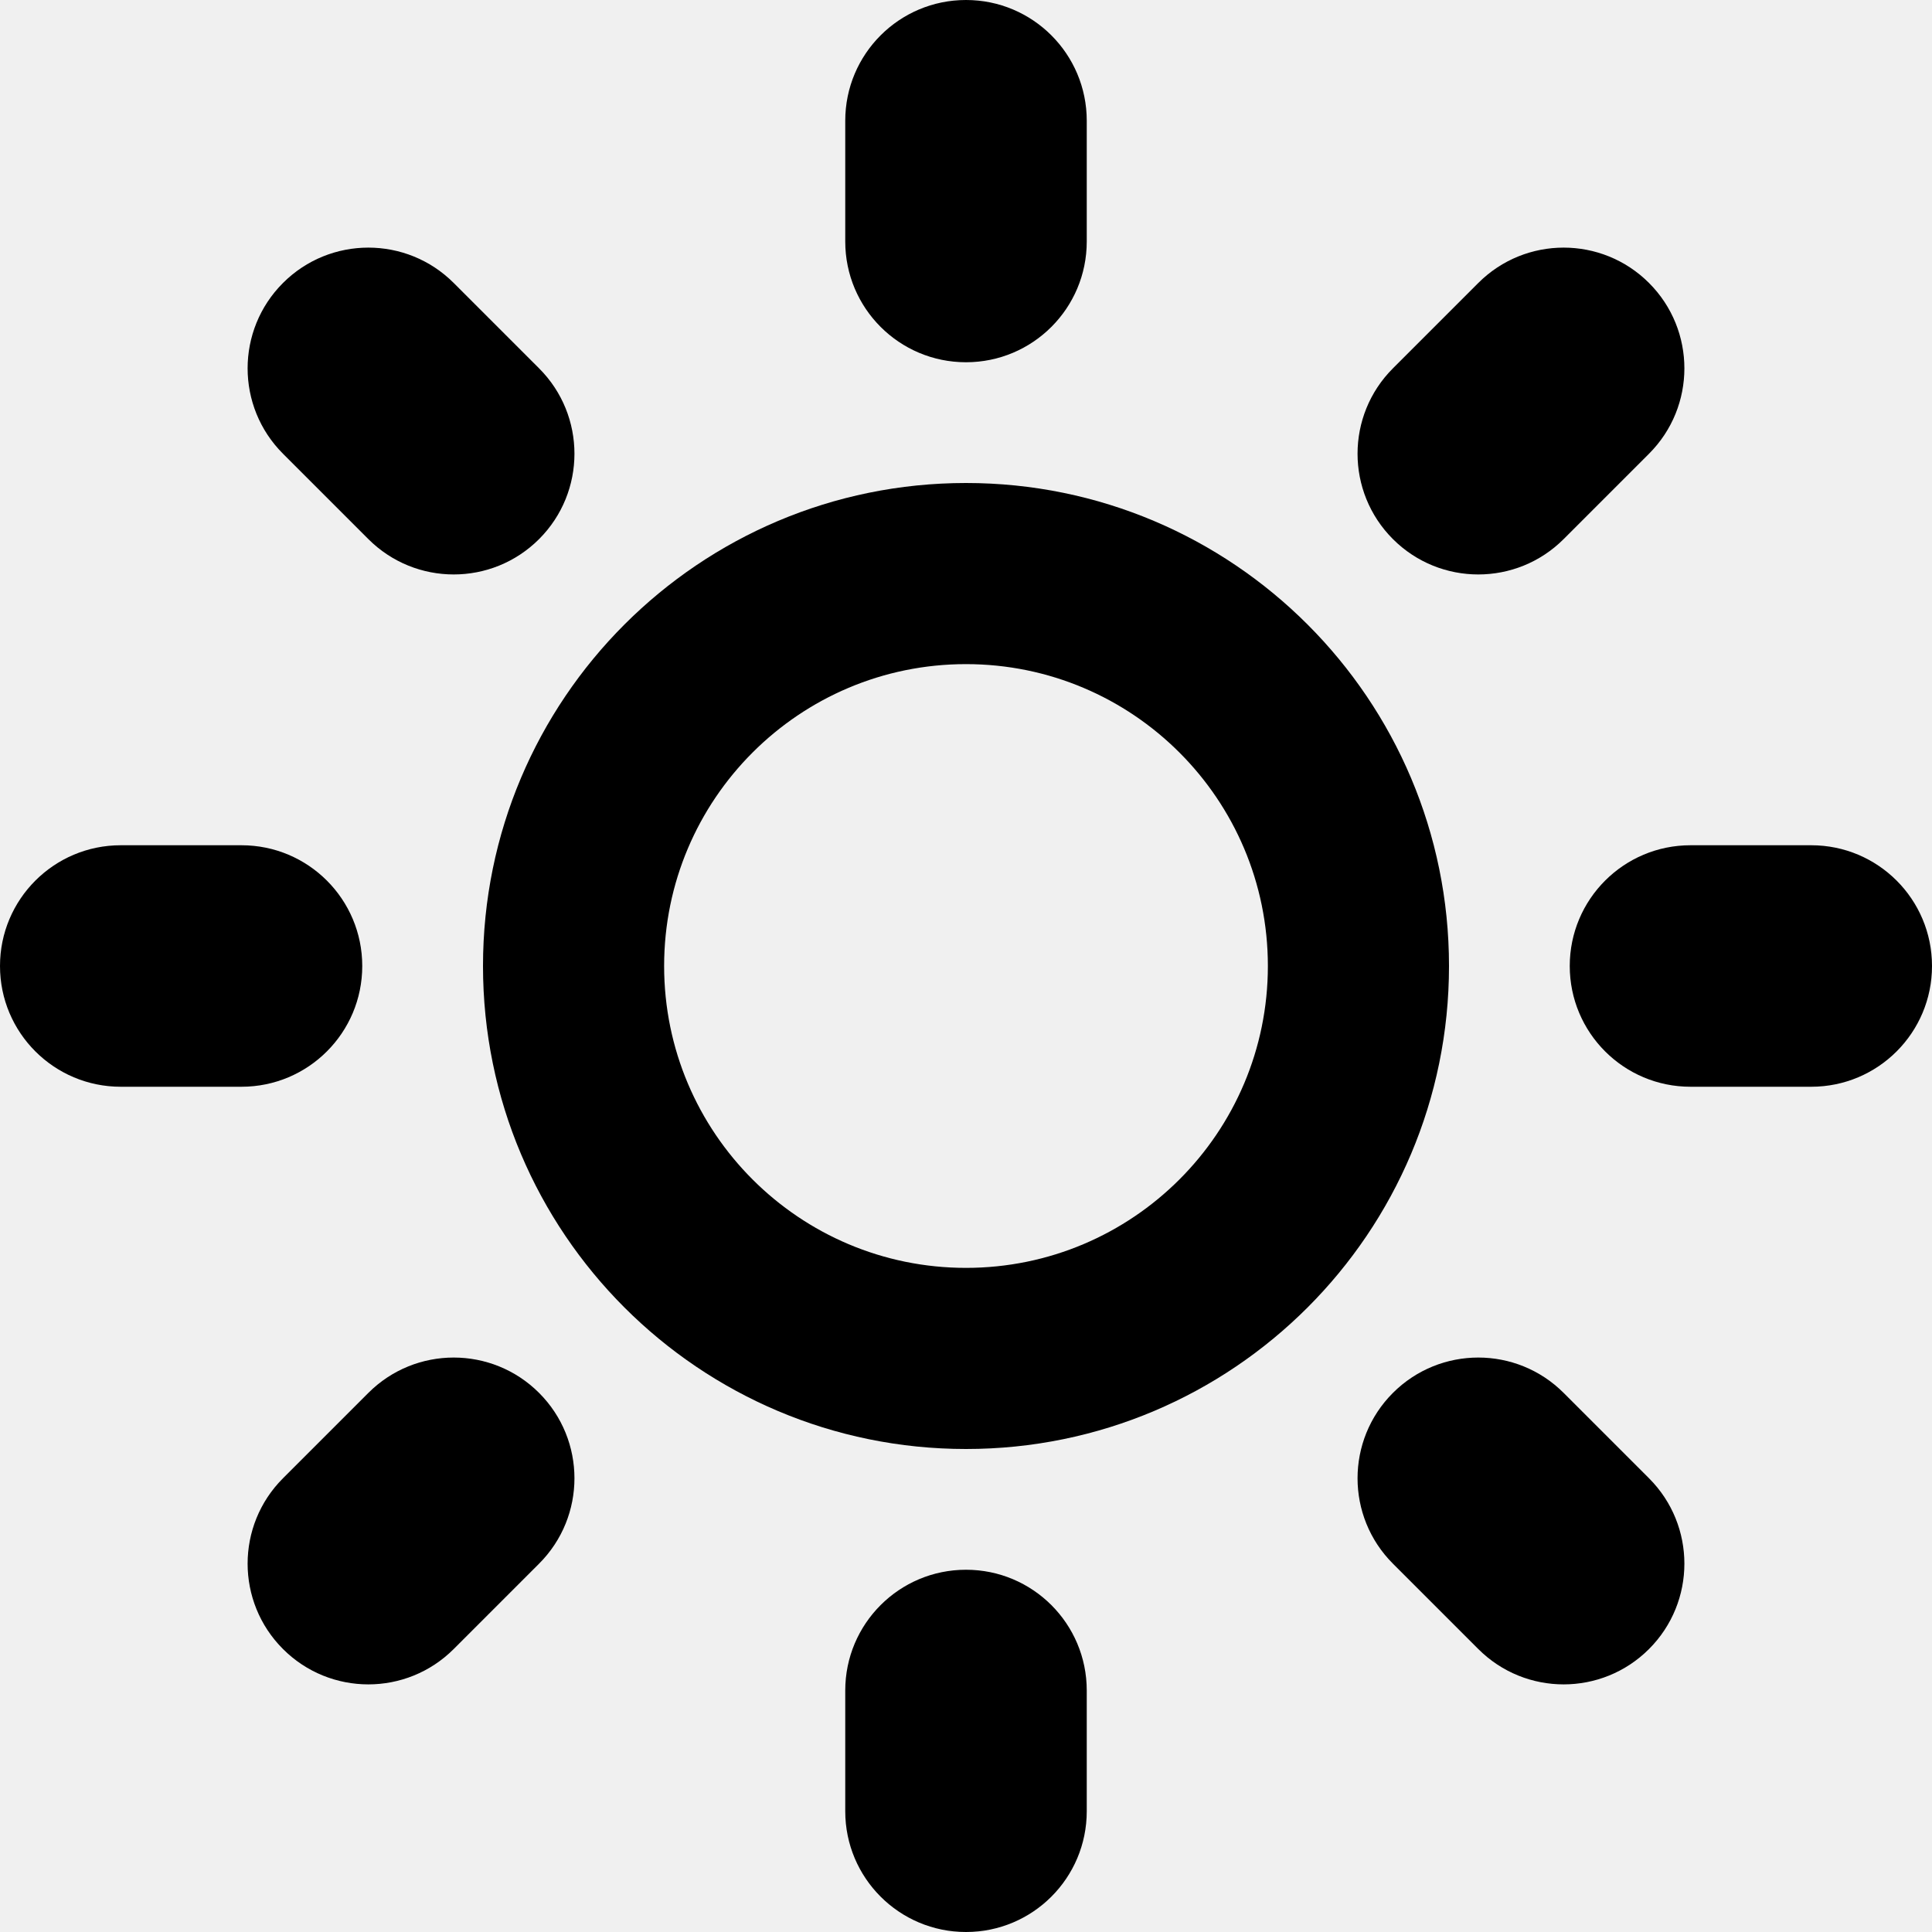
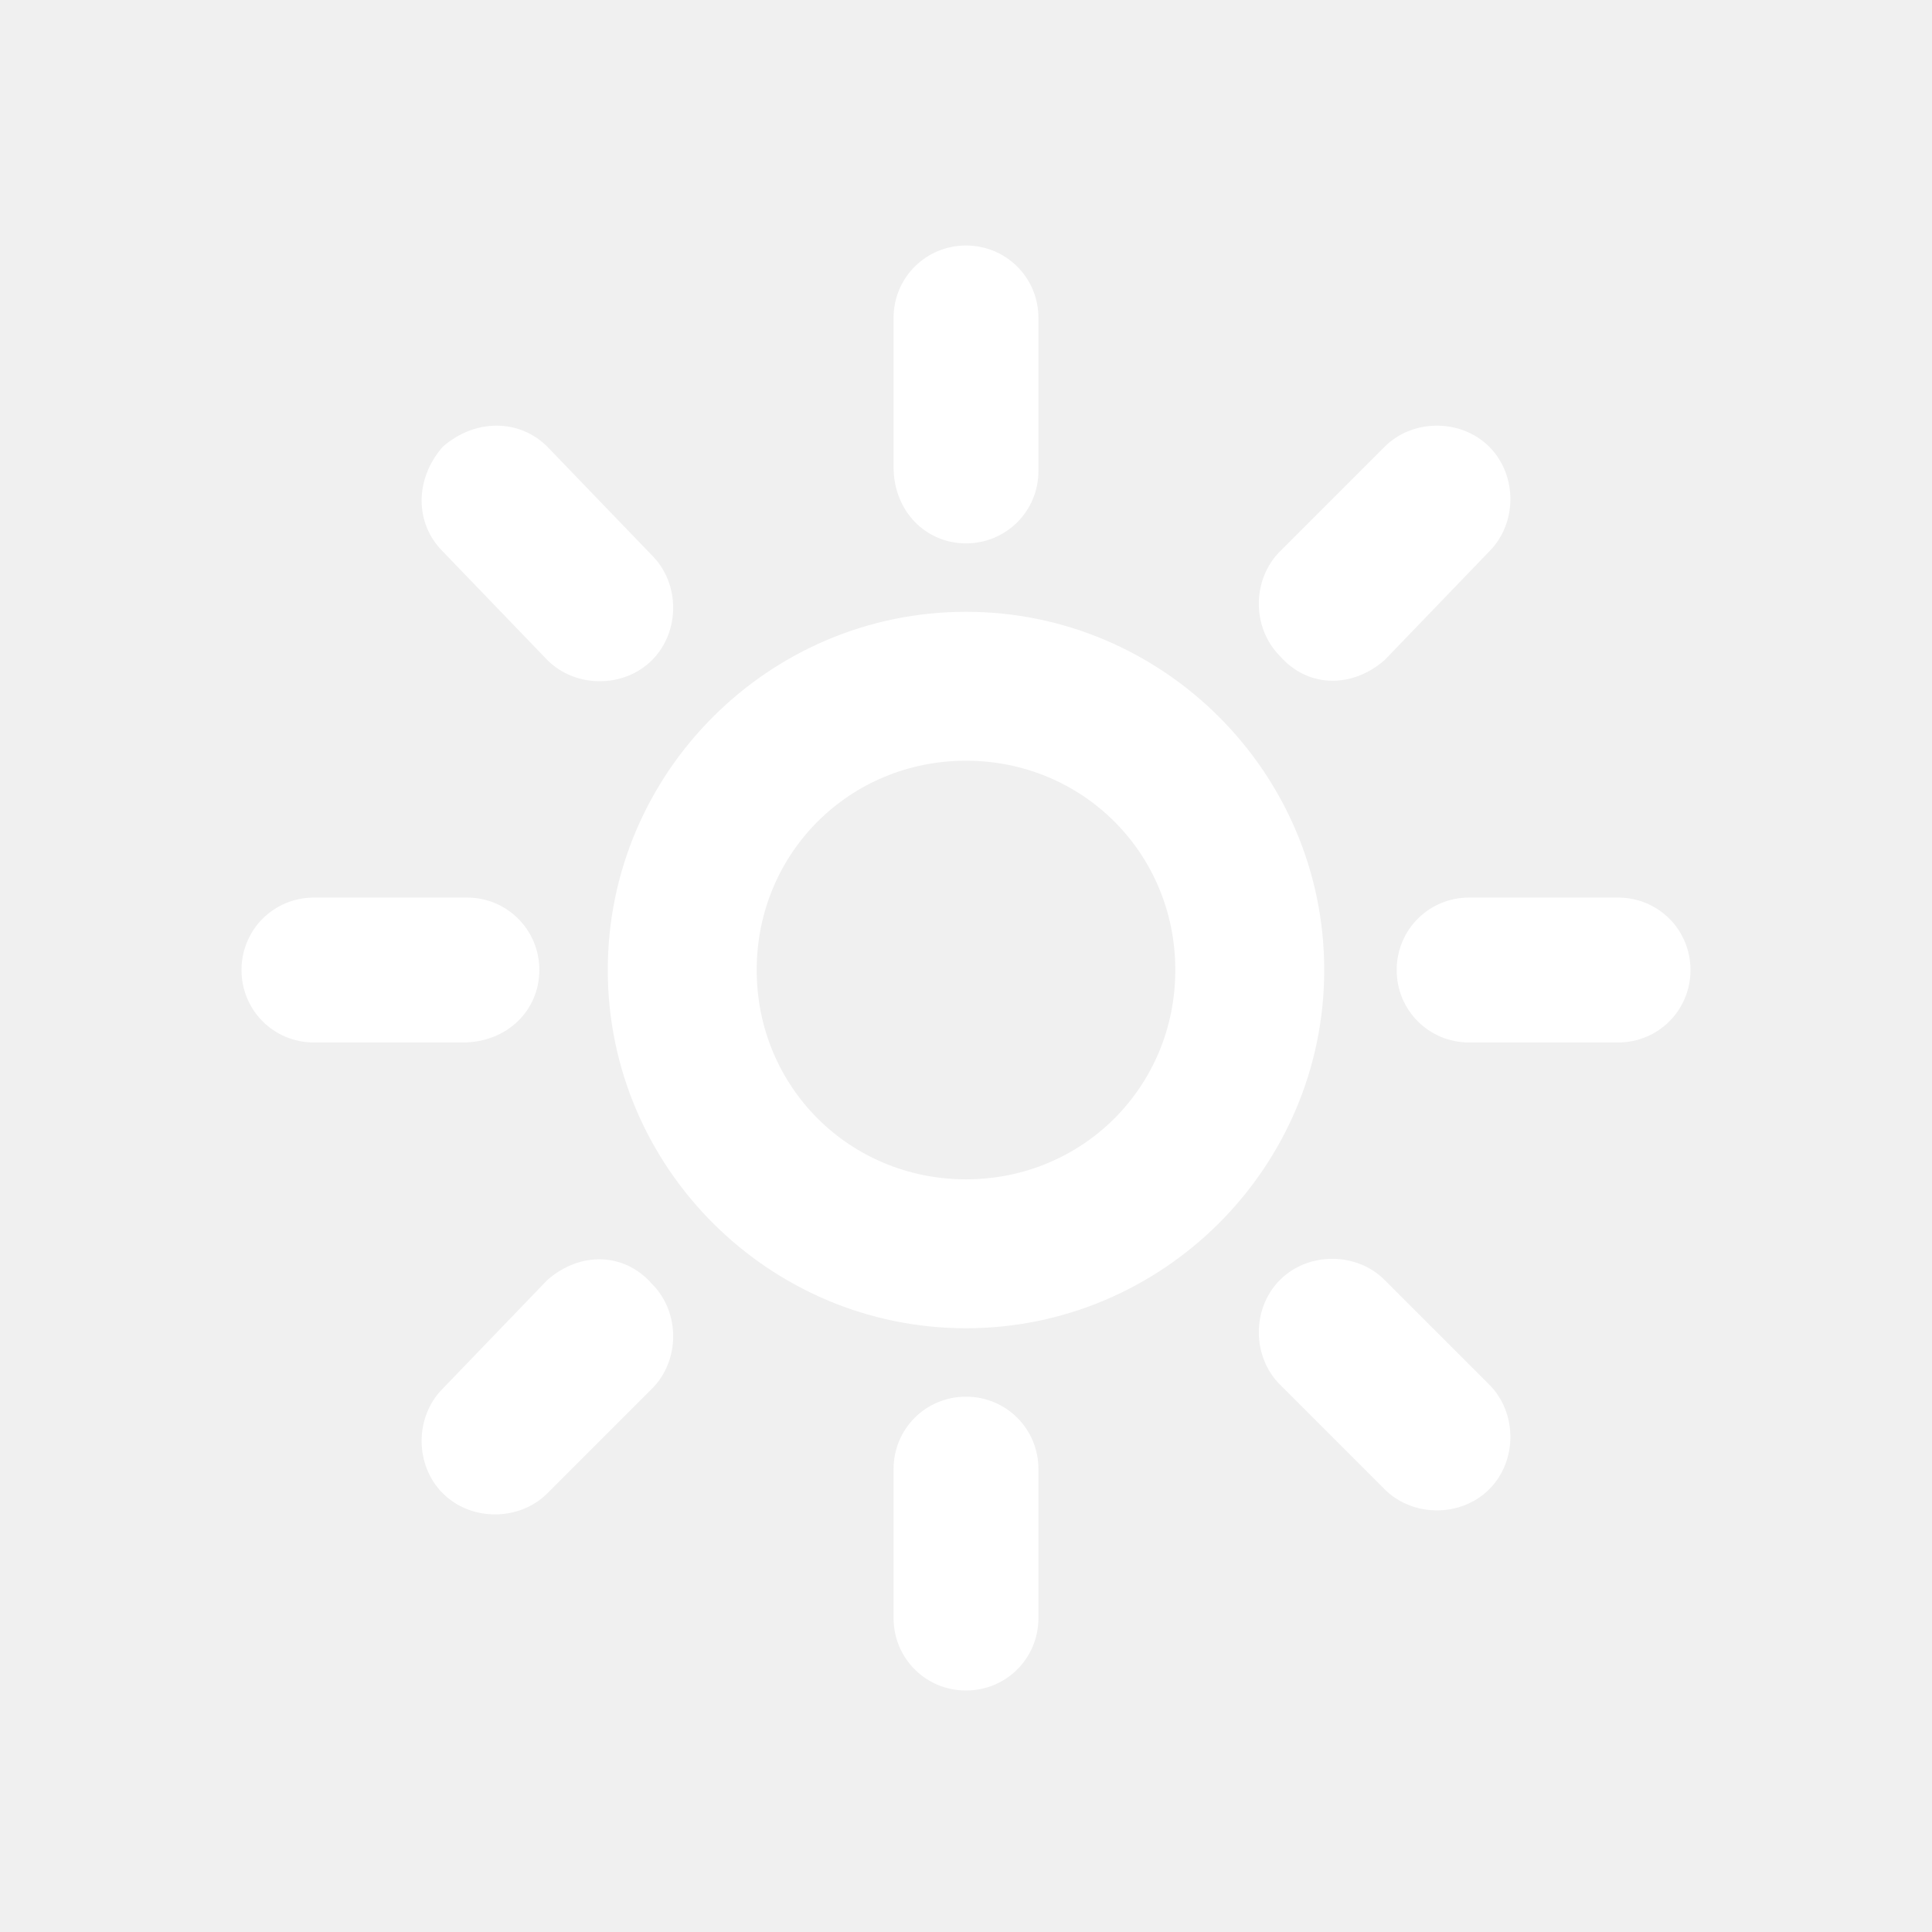
- <svg xmlns="http://www.w3.org/2000/svg" version="1.1" viewBox="0 0 32 32">
-   <path d="M16 26c1.105 0 2 0.895 2 2v2c0 1.105-0.895 2-2 2s-2-0.895-2-2v-2c0-1.105 0.895-2 2-2zM16 6c-1.105 0-2-0.895-2-2v-2c0-1.105 0.895-2 2-2s2 0.895 2 2v2c0 1.105-0.895 2-2 2zM30 14c1.105 0 2 0.895 2 2s-0.895 2-2 2h-2c-1.105 0-2-0.895-2-2s0.895-2 2-2h2zM6 16c0 1.105-0.895 2-2 2h-2c-1.105 0-2-0.895-2-2s0.895-2 2-2h2c1.105 0 2 0.895 2 2zM25.899 23.071l1.414 1.414c0.781 0.781 0.781 2.047 0 2.828s-2.047 0.781-2.828 0l-1.414-1.414c-0.781-0.781-0.781-2.047 0-2.828s2.047-0.781 2.828 0zM6.101 8.929l-1.414-1.414c-0.781-0.781-0.781-2.047 0-2.828s2.047-0.781 2.828 0l1.414 1.414c0.781 0.781 0.781 2.047 0 2.828s-2.047 0.781-2.828 0zM25.899 8.929c-0.781 0.781-2.047 0.781-2.828 0s-0.781-2.047 0-2.828l1.414-1.414c0.781-0.781 2.047-0.781 2.828 0s0.781 2.047 0 2.828l-1.414 1.414zM6.101 23.071c0.781-0.781 2.047-0.781 2.828 0s0.781 2.047 0 2.828l-1.414 1.414c-0.781 0.781-2.047 0.781-2.828 0s-0.781-2.047 0-2.828l1.414-1.414z" />
-   <path d="M16 8c-4.418 0-8 3.582-8 8s3.582 8 8 8c4.418 0 8-3.582 8-8s-3.582-8-8-8zM16 21c-2.761 0-5-2.239-5-5s2.239-5 5-5 5 2.239 5 5-2.239 5-5 5z" />
+ <svg xmlns="http://www.w3.org/2000/svg" viewBox="0 0 48 48">
+   <path d="M24 15.2c-4.9 0-8.9 4-8.9 8.9s4 8.9 8.9 8.9 8.9-4 8.9-8.9-4-8.9-8.9-8.9zm0 14.1c-2.9 0-5.2-2.3-5.2-5.2 0-2.9 2.3-5.2 5.2-5.2s5.2 2.3 5.2 5.2c0 2.9-2.3 5.2-5.2 5.2zM24 13.5c1 0 1.8-.8 1.8-1.8V7.9c0-1-.8-1.8-1.8-1.8s-1.8.8-1.8 1.8v3.7c0 1.1.8 1.9 1.8 1.9zM24 34.7c-1 0-1.8.8-1.8 1.8v3.7c0 1 .8 1.8 1.8 1.8s1.8-.8 1.8-1.8v-3.7c0-1-.8-1.8-1.8-1.8zM34.4 16.4l2.6-2.7c.7-.7.7-1.9 0-2.6-.7-.7-1.9-.7-2.6 0l-2.6 2.6c-.7.7-.7 1.9 0 2.6.7.8 1.8.8 2.6.1zM13.6 31.8L11 34.5c-.7.7-.7 1.9 0 2.6s1.9.7 2.6 0l2.6-2.6c.7-.7.7-1.9 0-2.6-.7-.8-1.8-.8-2.6-.1zM13.4 24.1c0-1-.8-1.8-1.8-1.8H7.8c-1 0-1.8.8-1.8 1.8s.8 1.8 1.8 1.8h3.7c1.1 0 1.9-.8 1.9-1.8zM40.2 22.3h-3.7c-1 0-1.8.8-1.8 1.8s.8 1.8 1.8 1.8h3.7c1 0 1.8-.8 1.8-1.8s-.8-1.8-1.8-1.8zM13.6 16.4c.7.7 1.9.7 2.6 0 .7-.7.7-1.9 0-2.6l-2.6-2.7c-.7-.7-1.8-.7-2.6 0-.7.8-.7 1.9 0 2.6l2.6 2.7zM34.4 31.8c-.7-.7-1.9-.7-2.6 0-.7.7-.7 1.9 0 2.6l2.6 2.6c.7.7 1.9.7 2.6 0 .7-.7.7-1.9 0-2.6l-2.6-2.6z" fill="#FFF" />
</svg>
